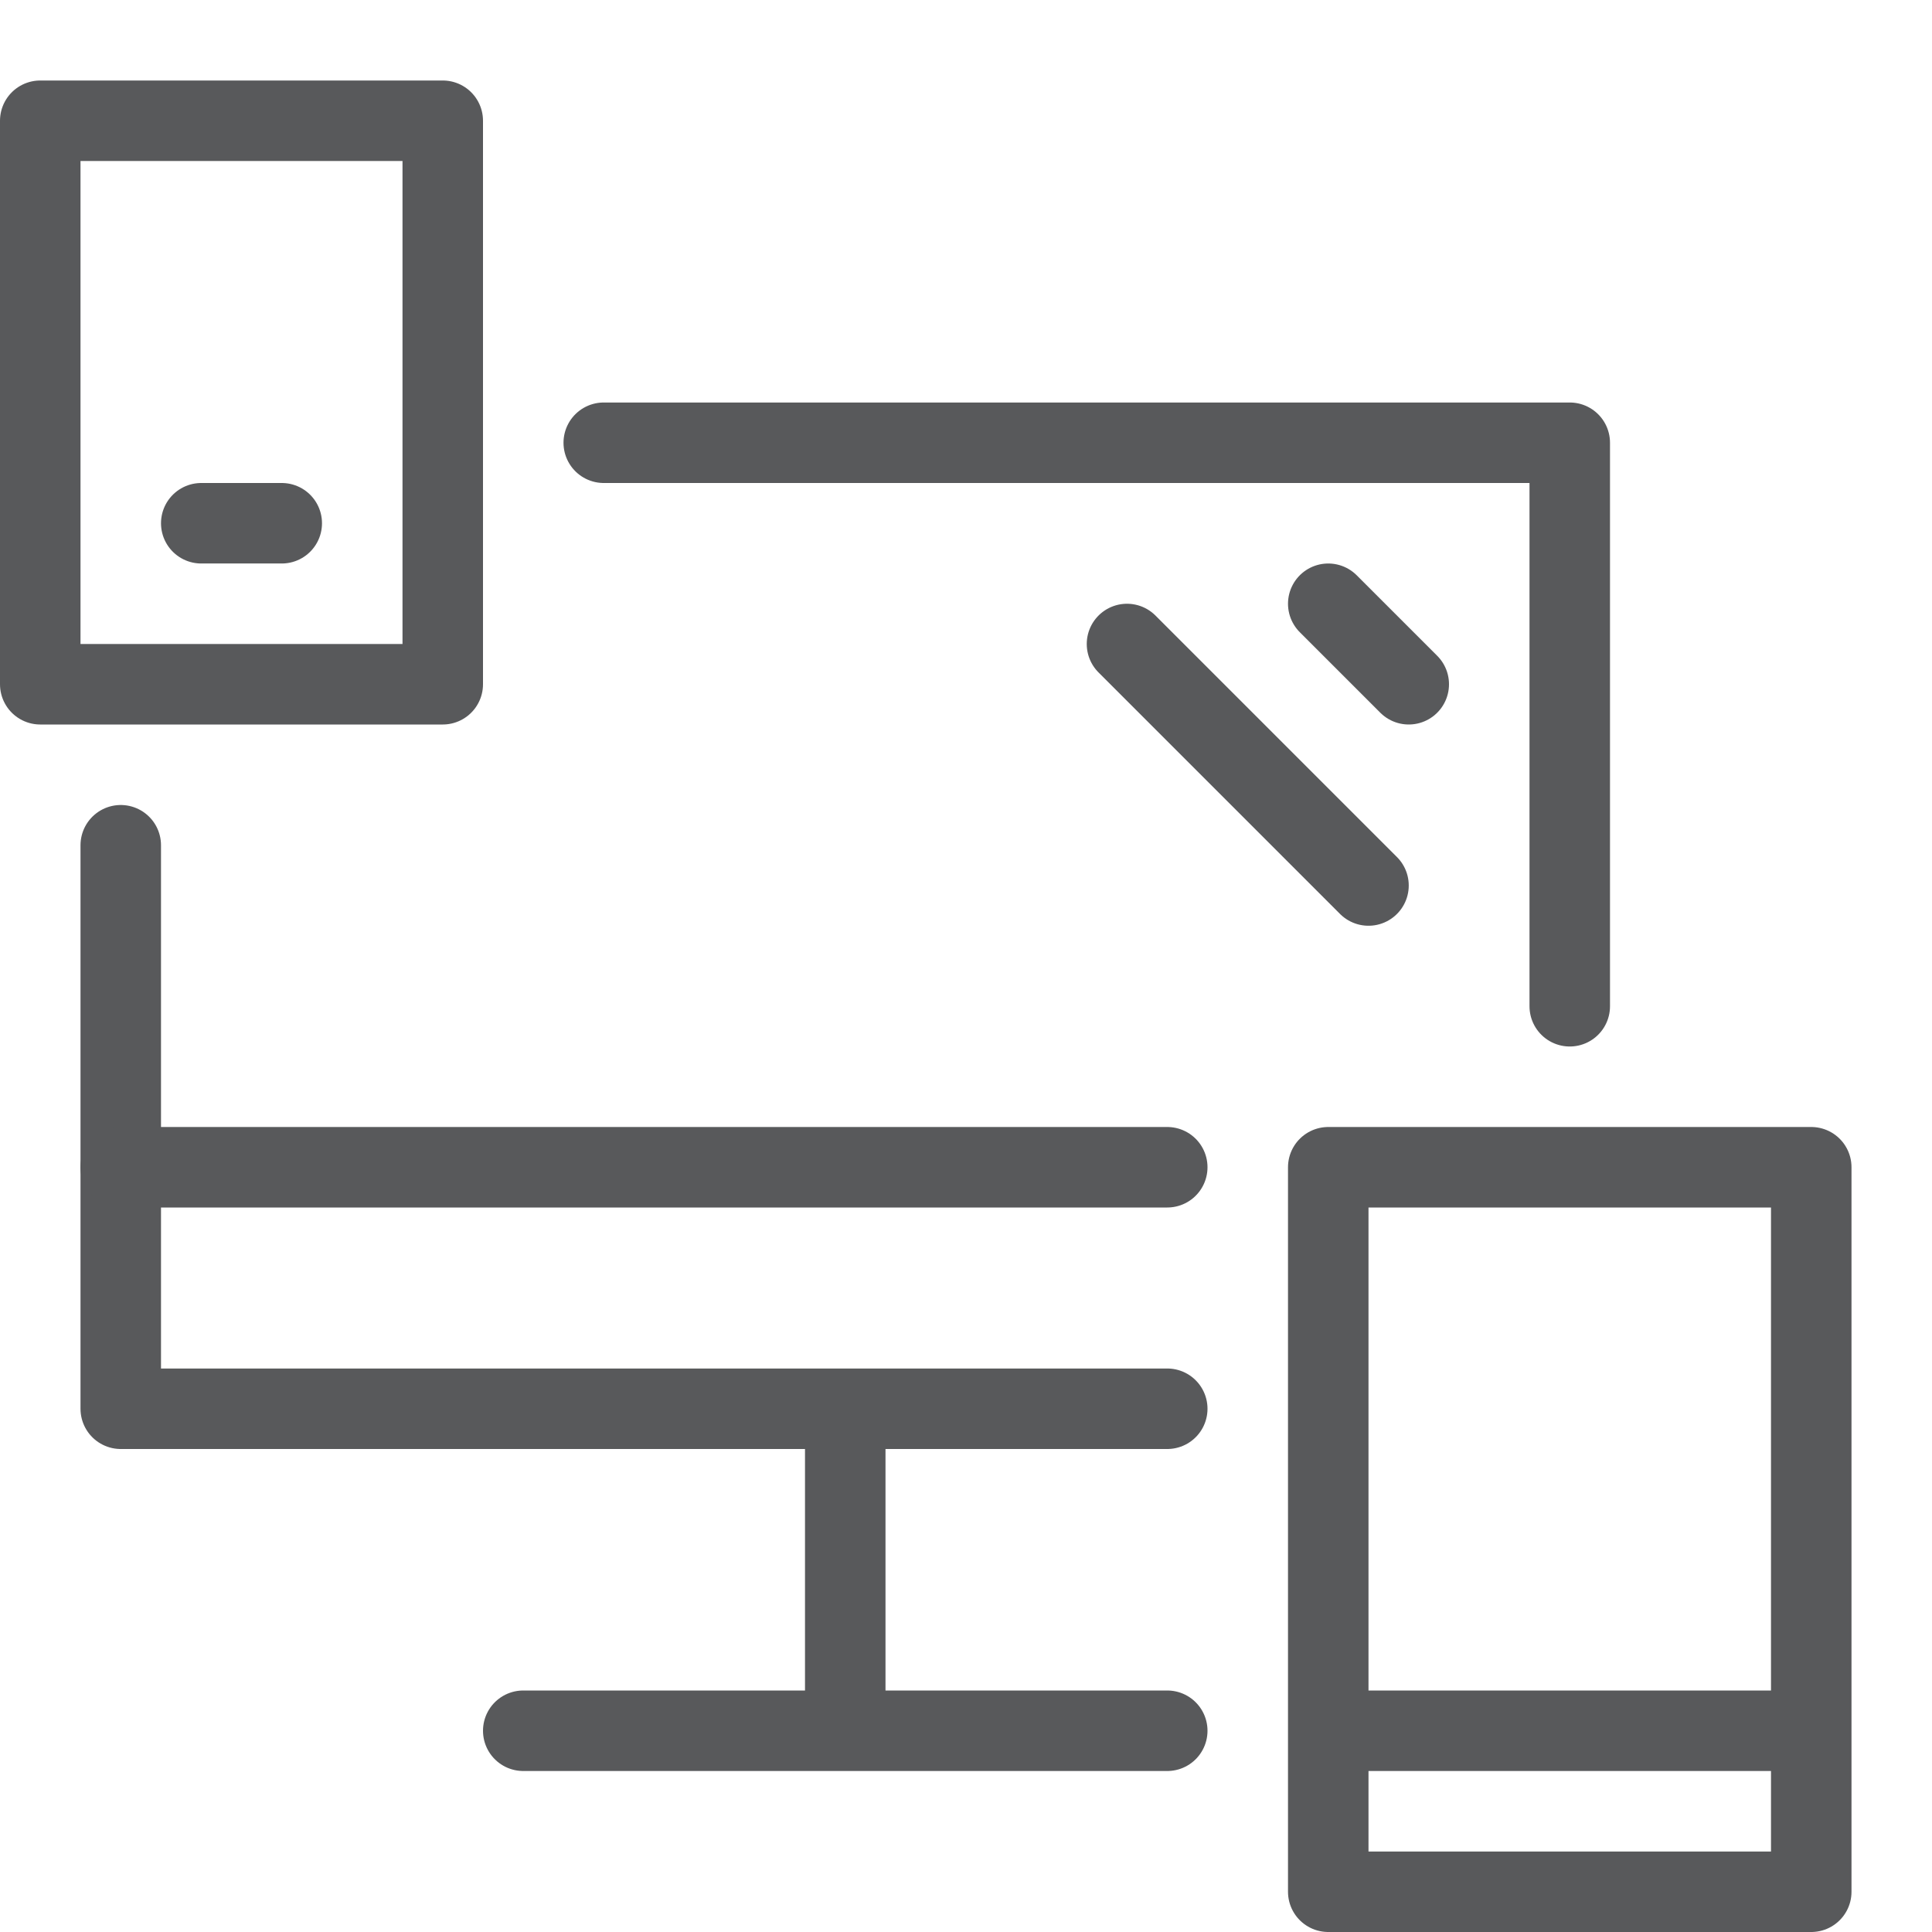
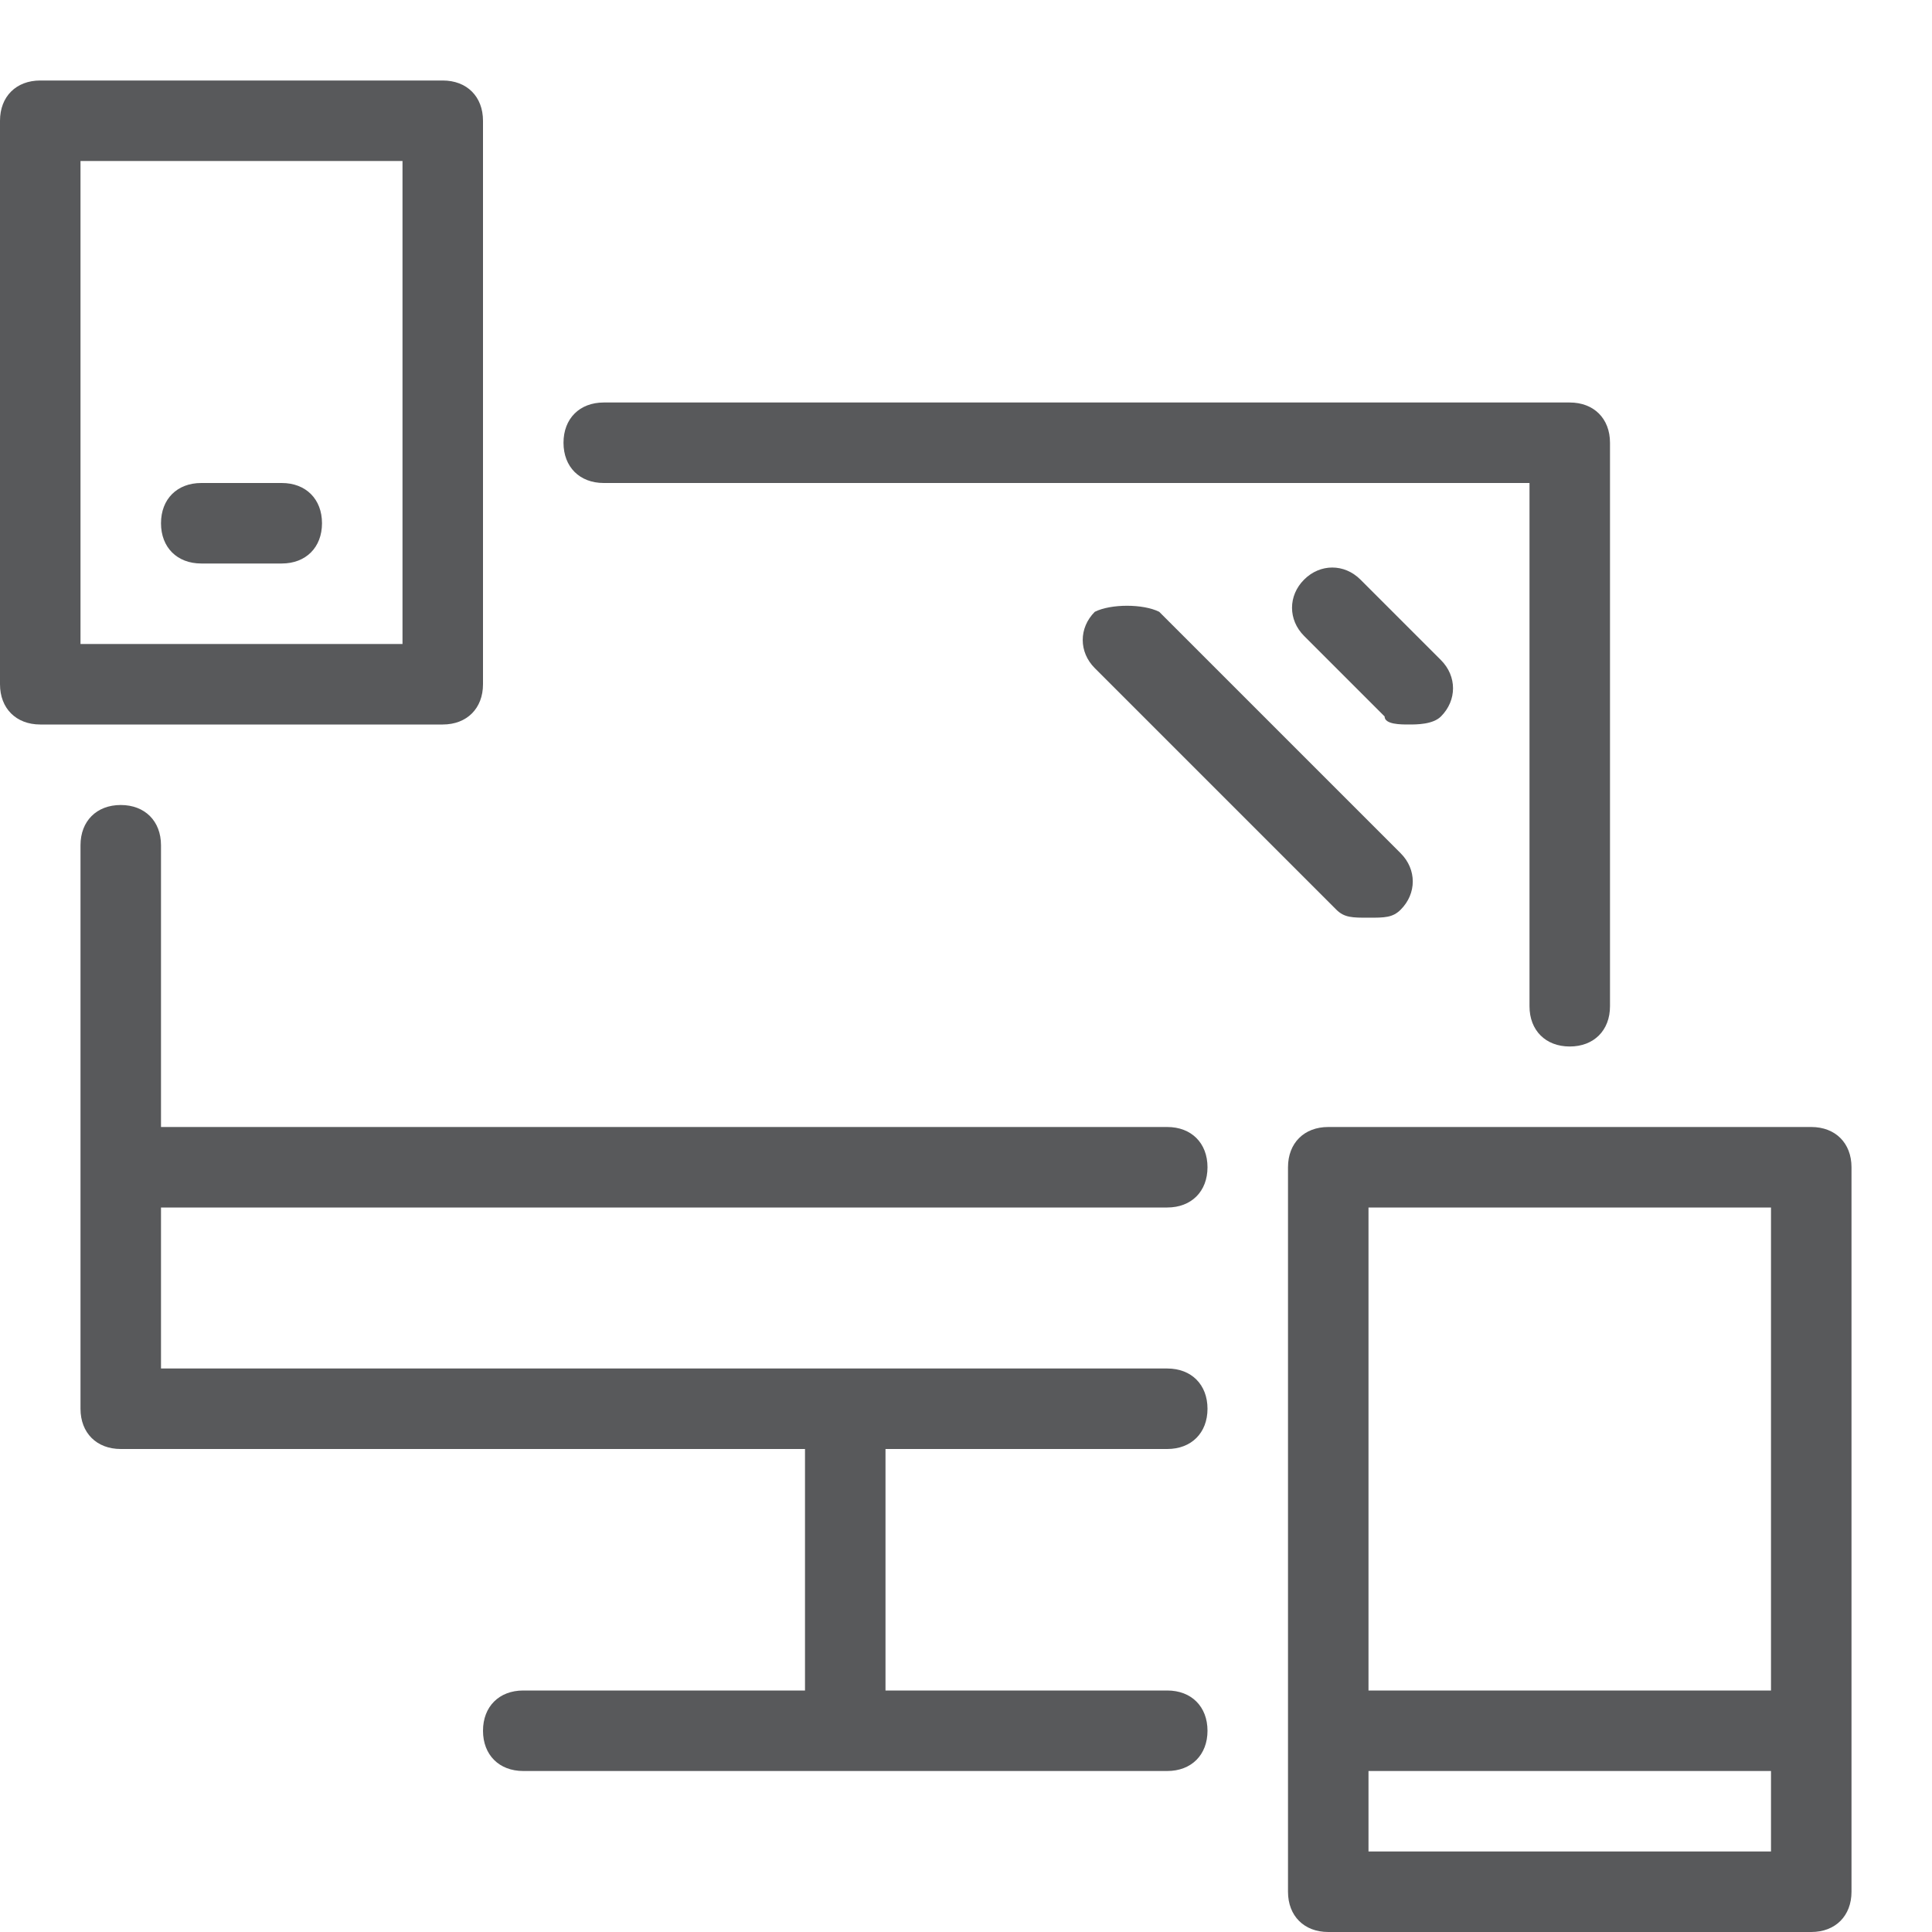
- <svg xmlns="http://www.w3.org/2000/svg" version="1.1" x="0px" y="0px" width="24px" height="24px" viewBox="0 0 24 24" enable-background="new 0 0 24 24" xml:space="preserve">
-   <g id="Black">
-     <g>
-       <polyline fill="none" stroke="#58595B" stroke-linecap="round" stroke-linejoin="round" stroke-miterlimit="10" points="    14.5,17.5 1.5,17.5 1.5,10.5   " />
-       <polyline fill="none" stroke="#58595B" stroke-linecap="round" stroke-linejoin="round" stroke-miterlimit="10" points="7.5,5.5     19.5,5.5 19.5,12.5   " />
-       <line fill="none" stroke="#58595B" stroke-linejoin="round" stroke-miterlimit="10" x1="10.5" y1="17.5" x2="10.5" y2="21.5" />
-       <line fill="none" stroke="#58595B" stroke-linecap="round" stroke-linejoin="round" stroke-miterlimit="10" x1="6.5" y1="21.5" x2="14.5" y2="21.5" />
-       <line fill="none" stroke="#58595B" stroke-linecap="round" stroke-linejoin="round" stroke-miterlimit="10" x1="1.5" y1="14.5" x2="14.5" y2="14.5" />
-       <rect x="0.5" y="1.5" fill="none" stroke="#58595B" stroke-linejoin="round" stroke-miterlimit="10" width="5" height="7" />
-       <rect x="16.5" y="14.5" fill="none" stroke="#58595B" stroke-linejoin="round" stroke-miterlimit="10" width="6" height="9" />
-       <line fill="none" stroke="#58595B" stroke-linecap="round" stroke-linejoin="round" stroke-miterlimit="10" x1="2.5" y1="6.5" x2="3.5" y2="6.5" />
-       <line fill="none" stroke="#58595B" stroke-linejoin="round" stroke-miterlimit="10" x1="16.5" y1="21.5" x2="22.5" y2="21.5" />
-       <g>
-         <line fill="none" stroke="#58595B" stroke-linecap="round" stroke-linejoin="round" stroke-miterlimit="10" x1="14" y1="8" x2="17" y2="11" />
-         <line fill="none" stroke="#58595B" stroke-linecap="round" stroke-linejoin="round" stroke-miterlimit="10" x1="16.5" y1="7.5" x2="17.5" y2="8.5" />
-       </g>
-     </g>
+ <svg xmlns="http://www.w3.org/2000/svg" version="1.1" id="Layer_1" x="0px" y="0px" viewBox="0 0 24 24" style="enable-background:new 0 0 24 24;" xml:space="preserve">
+   <style type="text/css">
+ 	.st0{fill:#58595B;}
+ 	.st1{fill:none;}
+ </style>
+   <g>
+     <path class="st0" d="M7.5,6H19v6.5c0,0.3,0.2,0.5,0.5,0.5s0.5-0.2,0.5-0.5v-7C20,5.2,19.8,5,19.5,5h-12C7.2,5,7,5.2,7,5.5   S7.2,6,7.5,6z" />
+     <path class="st0" d="M14.5,15c0.3,0,0.5-0.2,0.5-0.5S14.8,14,14.5,14H2v-3.5C2,10.2,1.8,10,1.5,10S1,10.2,1,10.5v7   C1,17.8,1.2,18,1.5,18H10v3H6.5C6.2,21,6,21.2,6,21.5S6.2,22,6.5,22h8c0.3,0,0.5-0.2,0.5-0.5S14.8,21,14.5,21H11v-3h3.5   c0.3,0,0.5-0.2,0.5-0.5S14.8,17,14.5,17H2v-2H14.5z" />
+     <path class="st0" d="M6,8.5v-7C6,1.2,5.8,1,5.5,1h-5C0.2,1,0,1.2,0,1.5v7C0,8.8,0.2,9,0.5,9h5C5.8,9,6,8.8,6,8.5z M5,8H1V2h4V8z" />
+     <path class="st0" d="M22.5,14h-6c-0.3,0-0.5,0.2-0.5,0.5v9c0,0.3,0.2,0.5,0.5,0.5h6c0.3,0,0.5-0.2,0.5-0.5v-9   C23,14.2,22.8,14,22.5,14z M22,15v6h-5v-6H22z M17,23v-1h5v1H17z" />
+     <path class="st0" d="M2.5,7h1C3.8,7,4,6.8,4,6.5S3.8,6,3.5,6h-1C2.2,6,2,6.2,2,6.5S2.2,7,2.5,7z" />
+     <path class="st0" d="M13.6,7.6c-0.2,0.2-0.2,0.5,0,0.7l3,3c0.1,0.1,0.2,0.1,0.4,0.1s0.3,0,0.4-0.1c0.2-0.2,0.2-0.5,0-0.7l-3-3   C14.2,7.5,13.8,7.5,13.6,7.6z" />
+     <path class="st0" d="M17.9,8.9c0.2-0.2,0.2-0.5,0-0.7l-1-1c-0.2-0.2-0.5-0.2-0.7,0s-0.2,0.5,0,0.7l1,1C17.2,9,17.4,9,17.5,9   S17.8,9,17.9,8.9z" />
  </g>
  <g id="Frames-24px">
-     <rect fill="none" width="24" height="24" />
+     <rect class="st1" width="24" height="24" />
  </g>
</svg>
